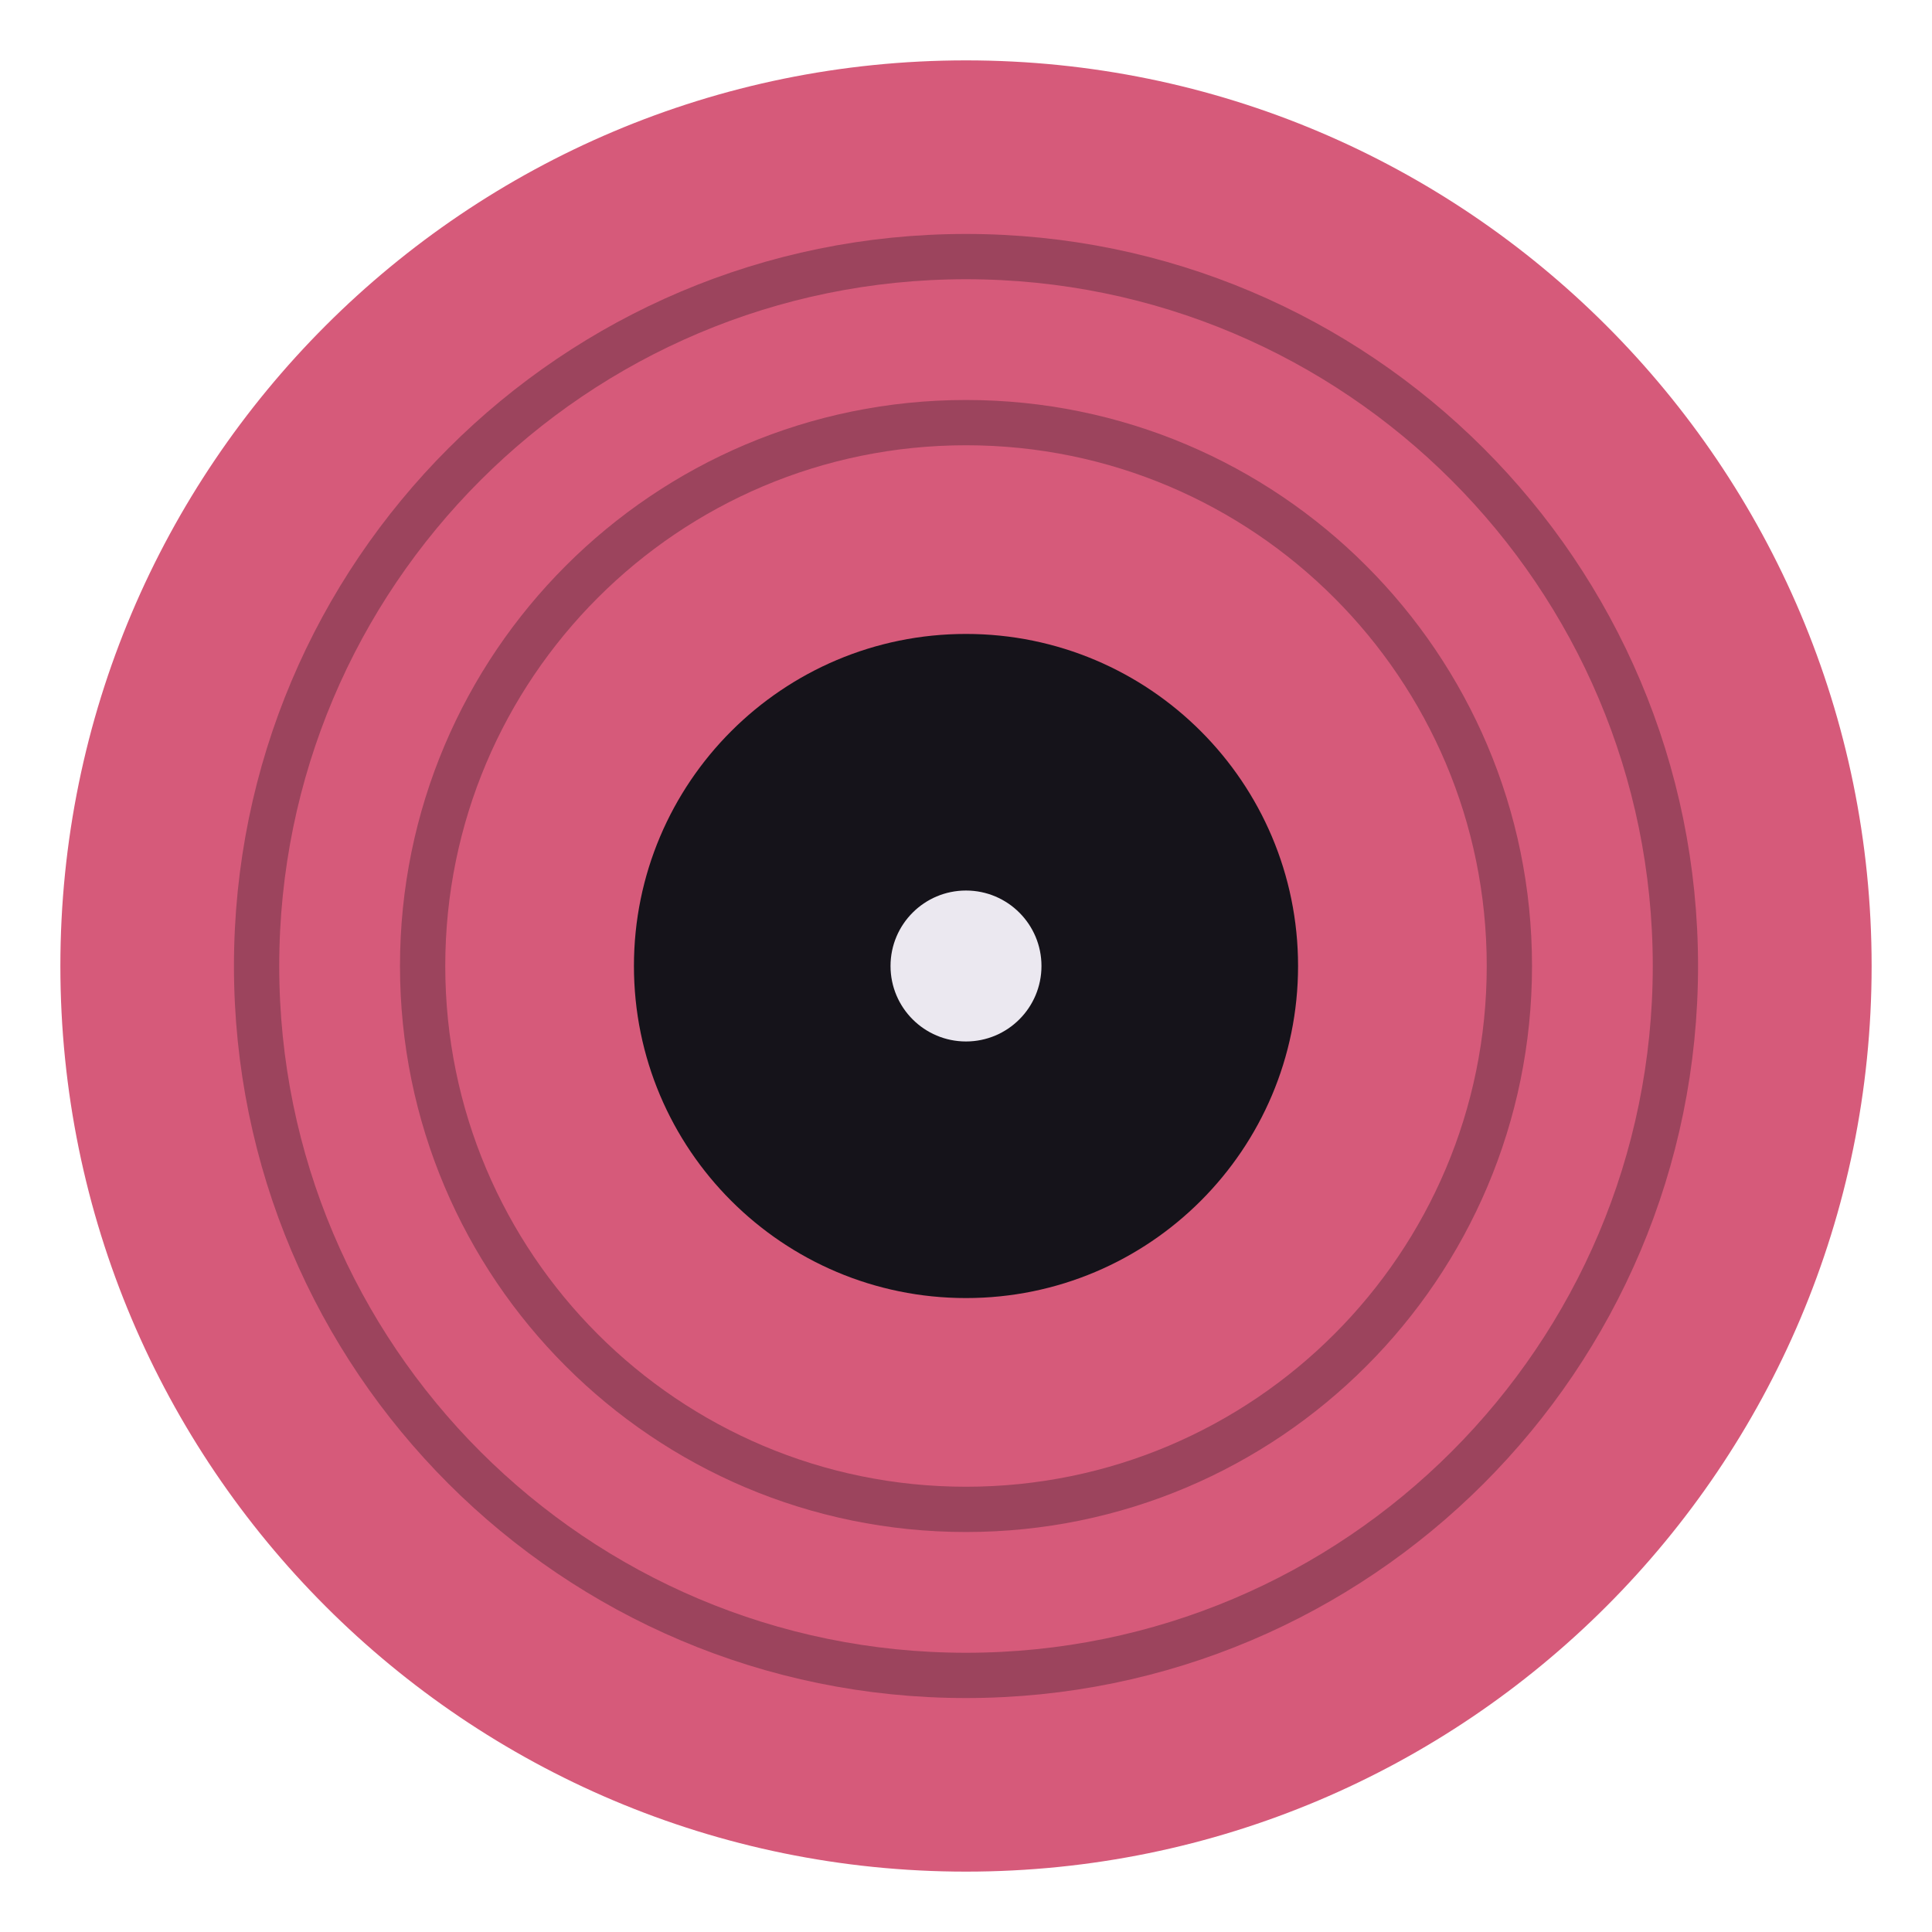
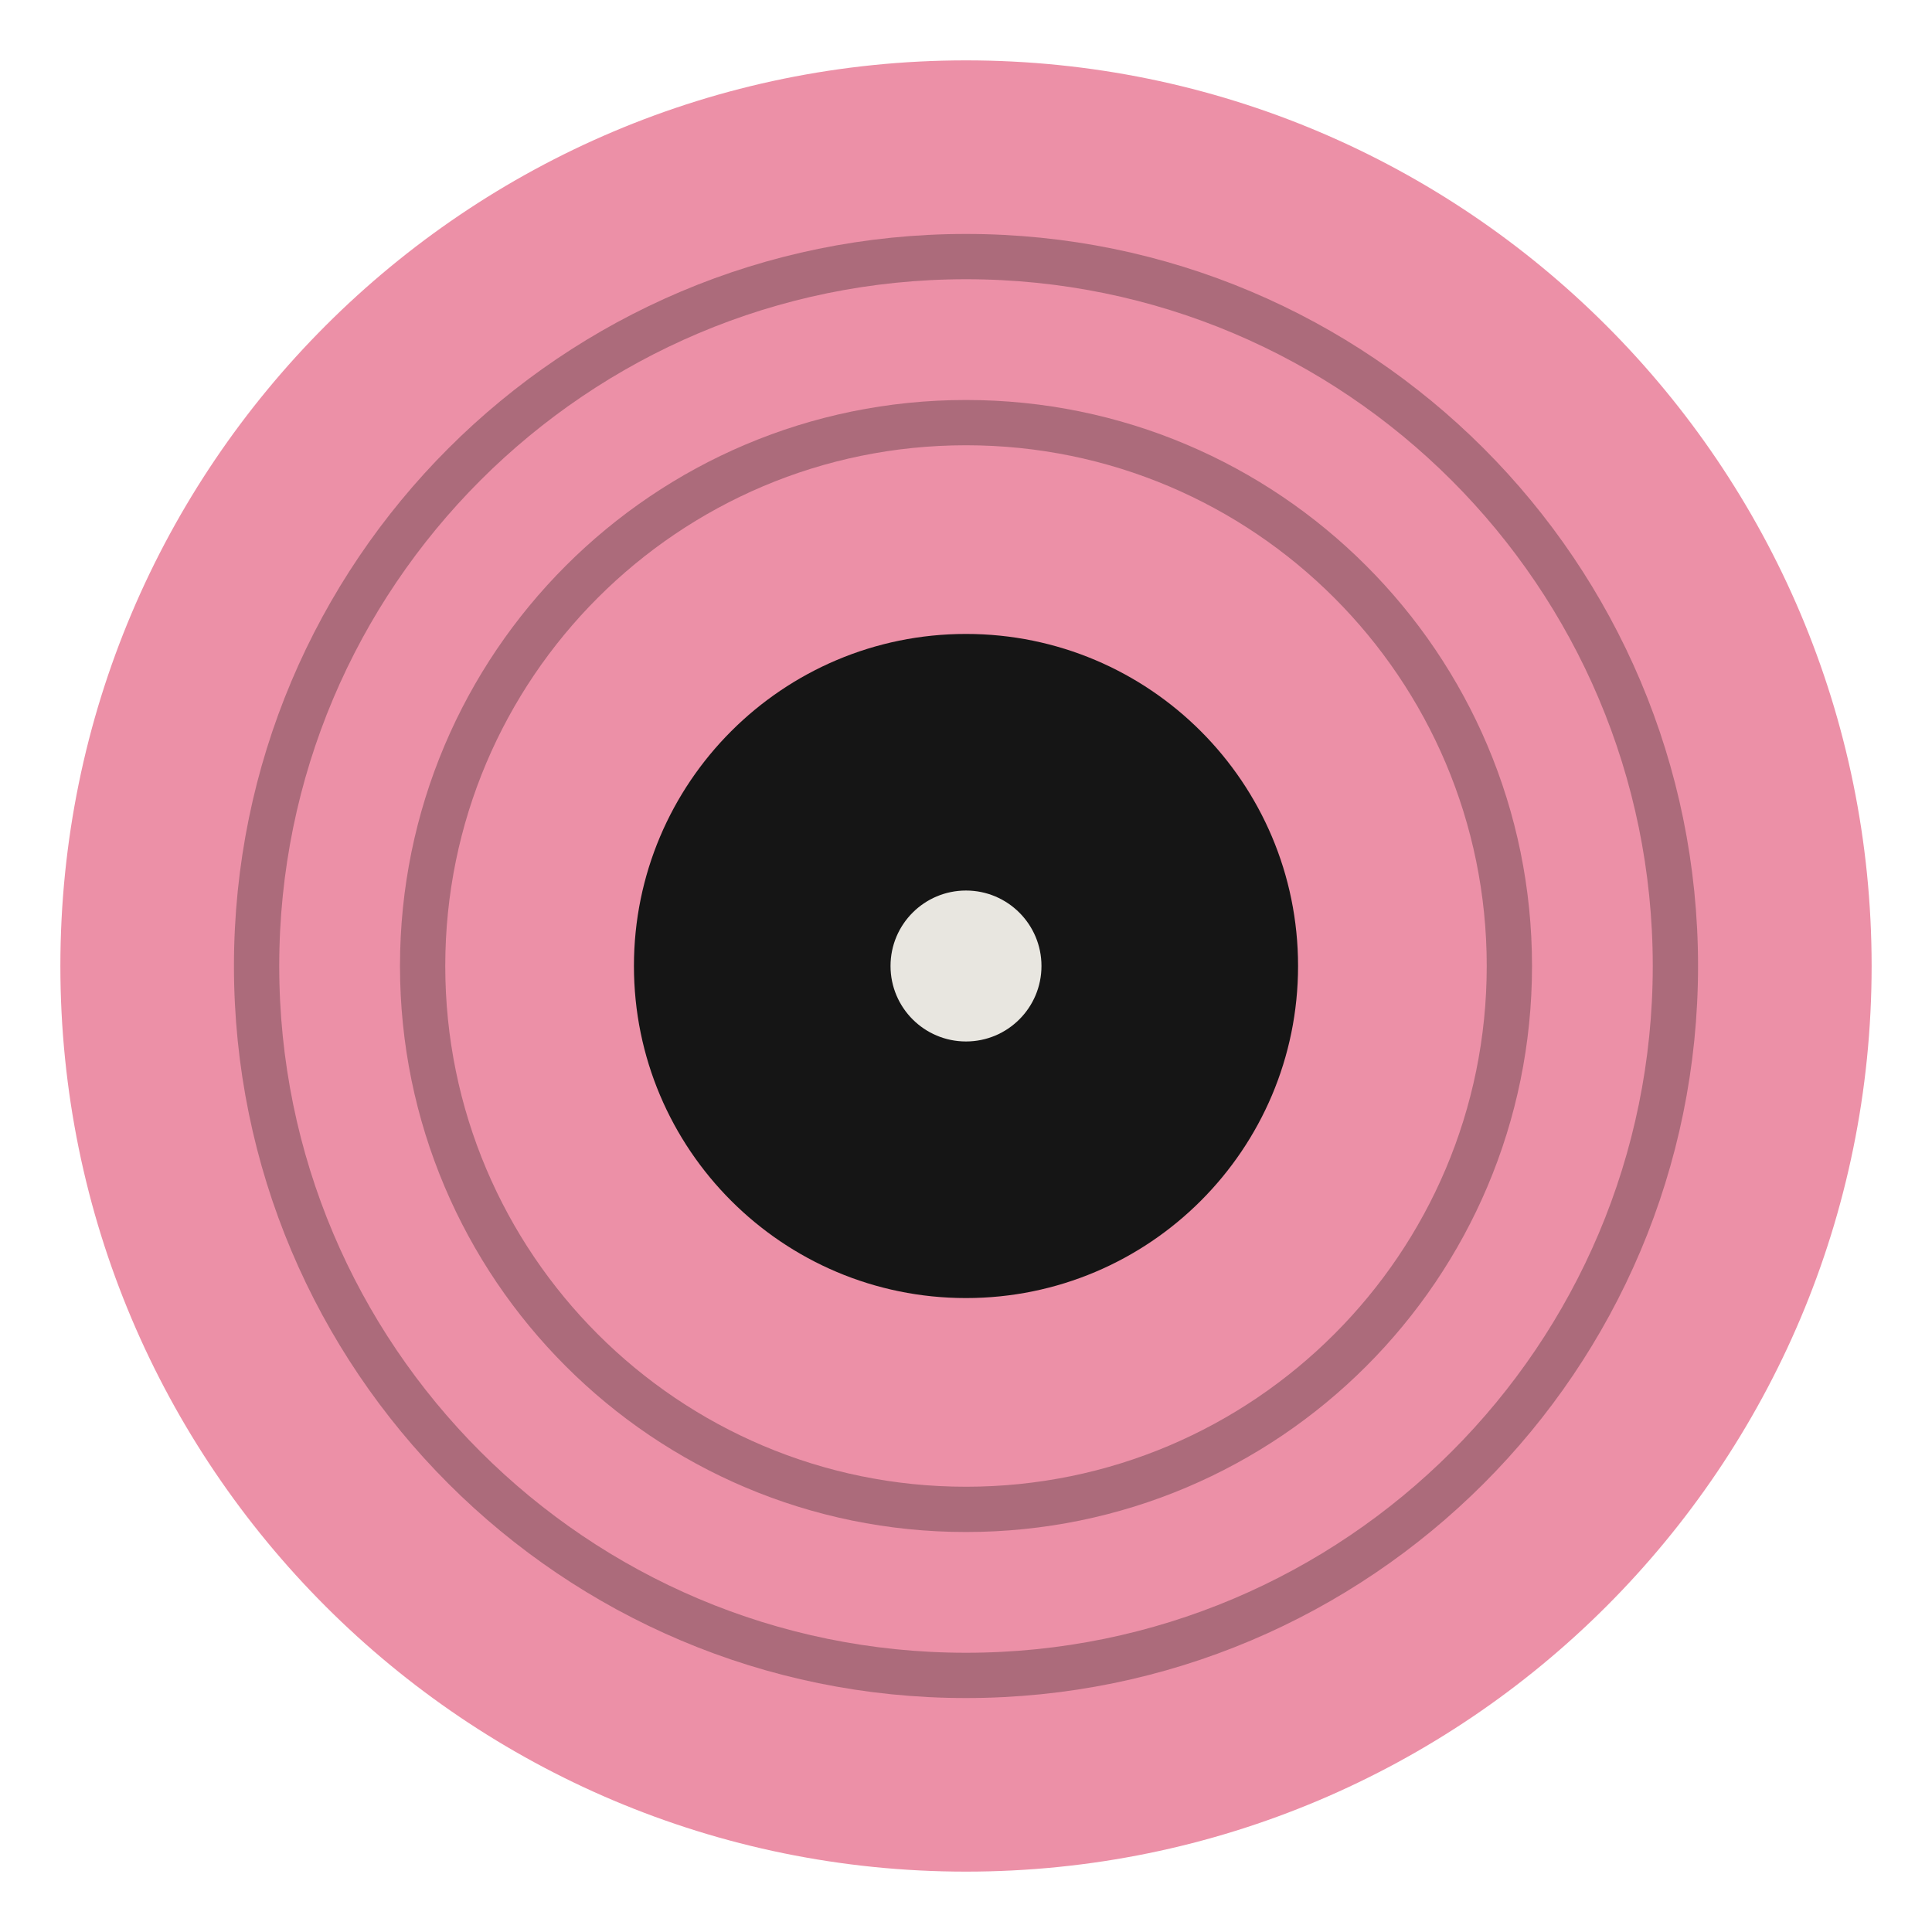
<svg xmlns="http://www.w3.org/2000/svg" viewBox="0 0 128 128">
-   <circle cx="64" cy="64" r="60" fill="#d65a7a" />
-   <g fill="none" stroke="#15131a" stroke-opacity=".3" stroke-width="3">
+   <circle cx="64" cy="64" r="60" fill="#ec90a7" />
+   <g fill="none" stroke="#151515" stroke-opacity=".3" stroke-width="3">
    <circle cx="64" cy="64" r="47" />
    <circle cx="64" cy="64" r="36" />
  </g>
-   <circle cx="64" cy="64" r="22" fill="#15131a" />
-   <circle cx="64" cy="64" r="5" fill="#ebe8f0" />
+   <circle cx="64" cy="64" r="22" fill="#151515" />
+   <circle cx="64" cy="64" r="5" fill="#e8e6e0" />
</svg>
